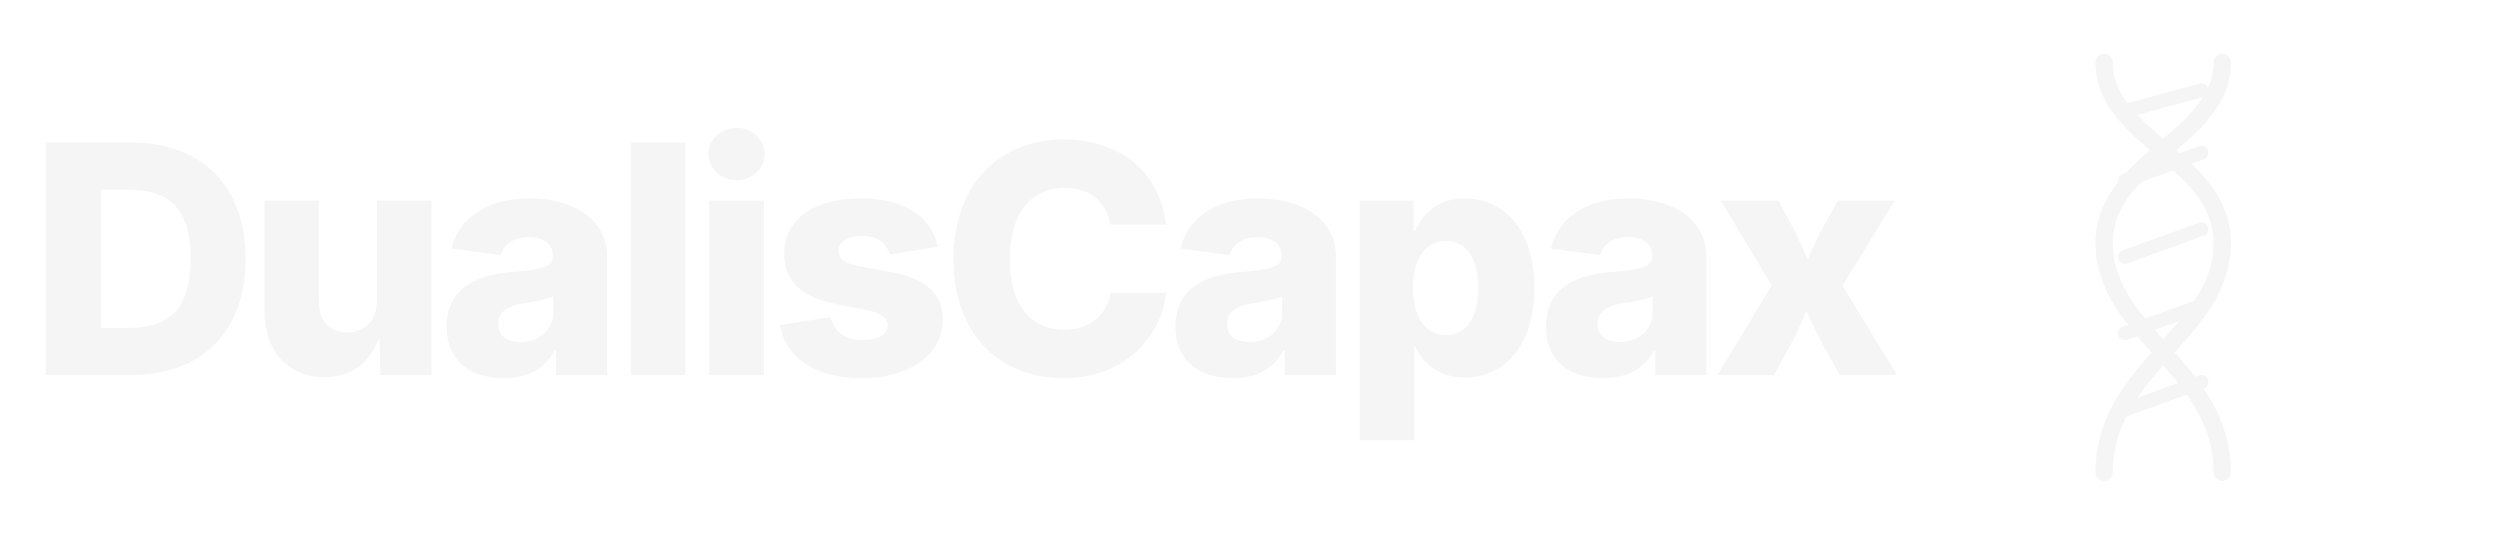
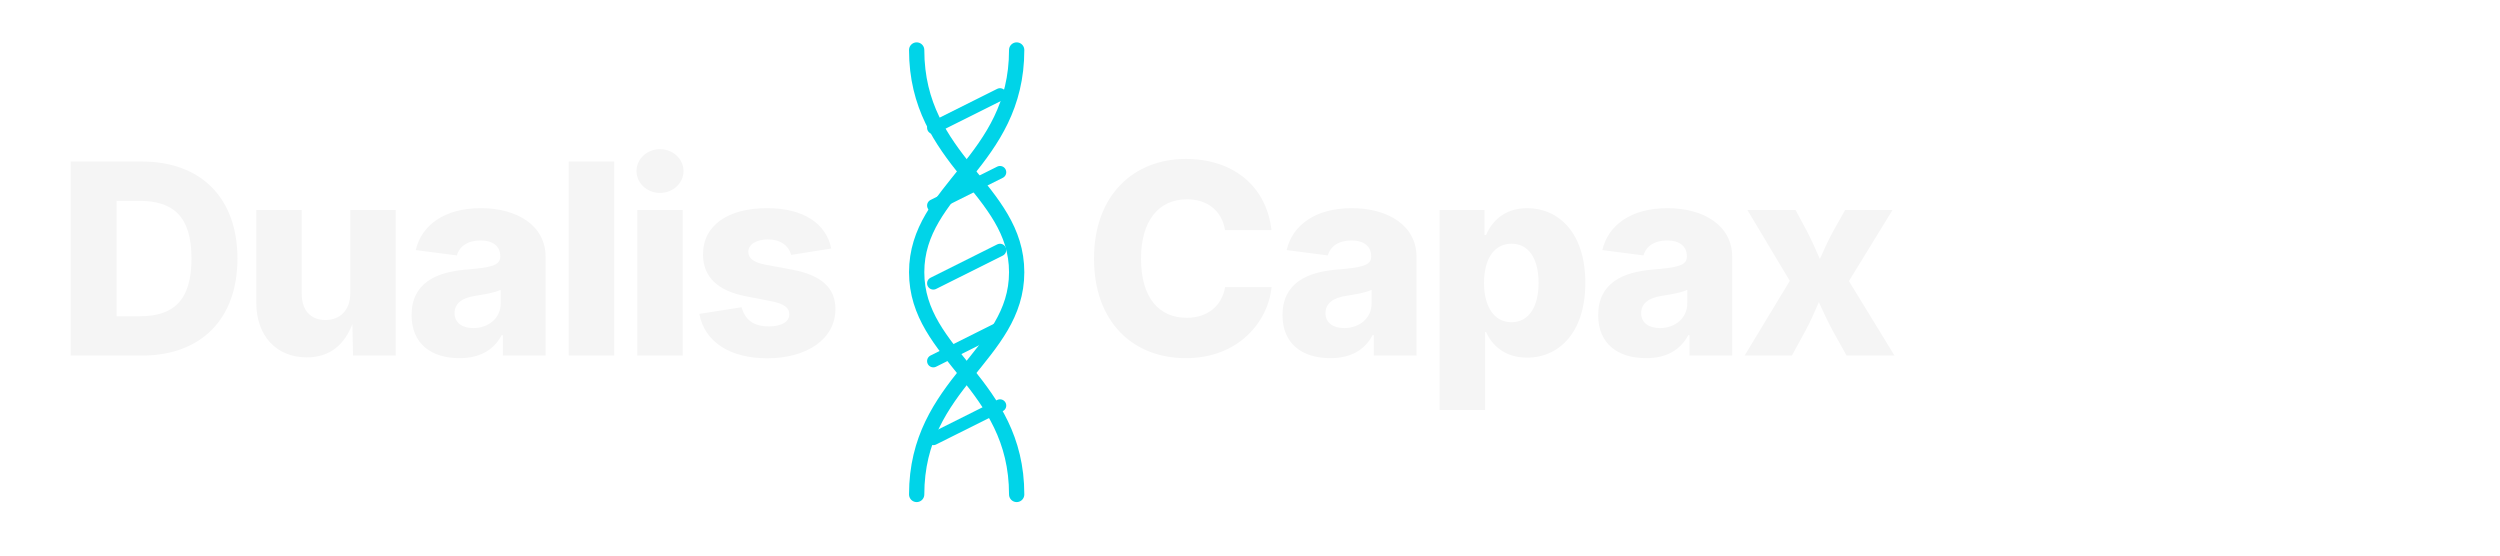
- <svg xmlns="http://www.w3.org/2000/svg" viewBox="0 0 720 160" fill="none" role="img" aria-label="DualisCapax">
-   <text x="8" y="108" font-family="Inter, system-ui, -apple-system, sans-serif" font-size="92" font-weight="800" letter-spacing="-3.5" fill="#f5f5f5">DualisCapax</text>
-   <g transform="translate(598 18)" stroke="#f5f5f5" stroke-width="5" stroke-linecap="round" fill="none">
-     <path d="M 8 118 C 8 88, 42 78, 42 52 C 42 28, 8 22, 8 0" />
-     <path d="M 42 118 C 42 88, 8 78, 8 52 C 8 28, 42 22, 42 0" />
-     <line x1="14" y1="100" x2="36" y2="92" stroke-width="4" />
-     <line x1="14" y1="78" x2="36" y2="70" stroke-width="4" />
-     <line x1="14" y1="56" x2="36" y2="48" stroke-width="4" />
-     <line x1="14" y1="34" x2="36" y2="26" stroke-width="4" />
-     <line x1="14" y1="14" x2="36" y2="8" stroke-width="4" />
+ <svg xmlns="http://www.w3.org/2000/svg" viewBox="0 0 900 200" fill="none" role="img" aria-label="DualisCapax">
+   <text x="20" y="128" font-family="Inter, Arial, Helvetica, sans-serif" font-size="96" font-weight="800" letter-spacing="-2.5" fill="#f5f5f5">Dualis</text>
+   <g transform="translate(318 18)" fill="none" stroke="#00d4e8" stroke-width="5.5" stroke-linecap="round" stroke-linejoin="round">
+     <path d="M 12 160 C 12 120 48 110 48 80 C 48 50 12 40 12 0" />
+     <path d="M 48 160 C 48 120 12 110 12 80 C 12 50 48 40 48 0" />
+     <line x1="18" y1="140" x2="42" y2="128" stroke-width="4.5" />
+     <line x1="18" y1="112" x2="42" y2="100" stroke-width="4.5" />
+     <line x1="18" y1="84" x2="42" y2="72" stroke-width="4.5" />
+     <line x1="18" y1="56" x2="42" y2="44" stroke-width="4.5" />
+     <line x1="18" y1="28" x2="42" y2="16" stroke-width="4.5" />
  </g>
+   <text x="390" y="128" font-family="Inter, Arial, Helvetica, sans-serif" font-size="96" font-weight="800" letter-spacing="-2.5" fill="#f5f5f5">Capax</text>
</svg>
